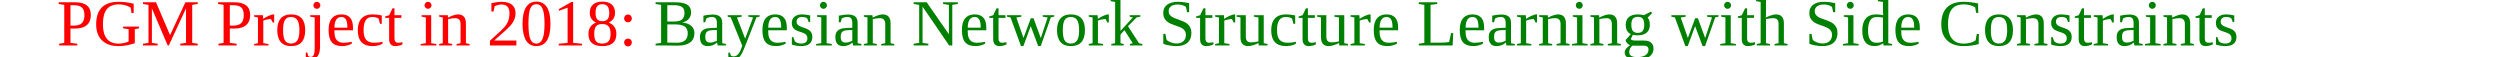
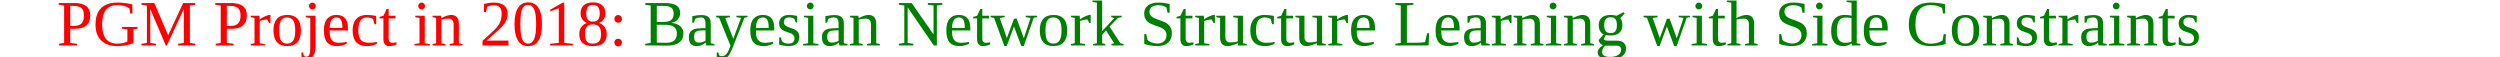
<svg xmlns="http://www.w3.org/2000/svg" version="1.1" width="2200" height="50">
-   <text font-size="58" x="50" y="40">
+   <text font-size="57" x="50" y="40">
    <tspan fill="red">PGM Project in 2018:</tspan>
    <tspan fill="green"> Bayesian Network Structure Learning with Side Constraints</tspan>
  </text>
</svg>
